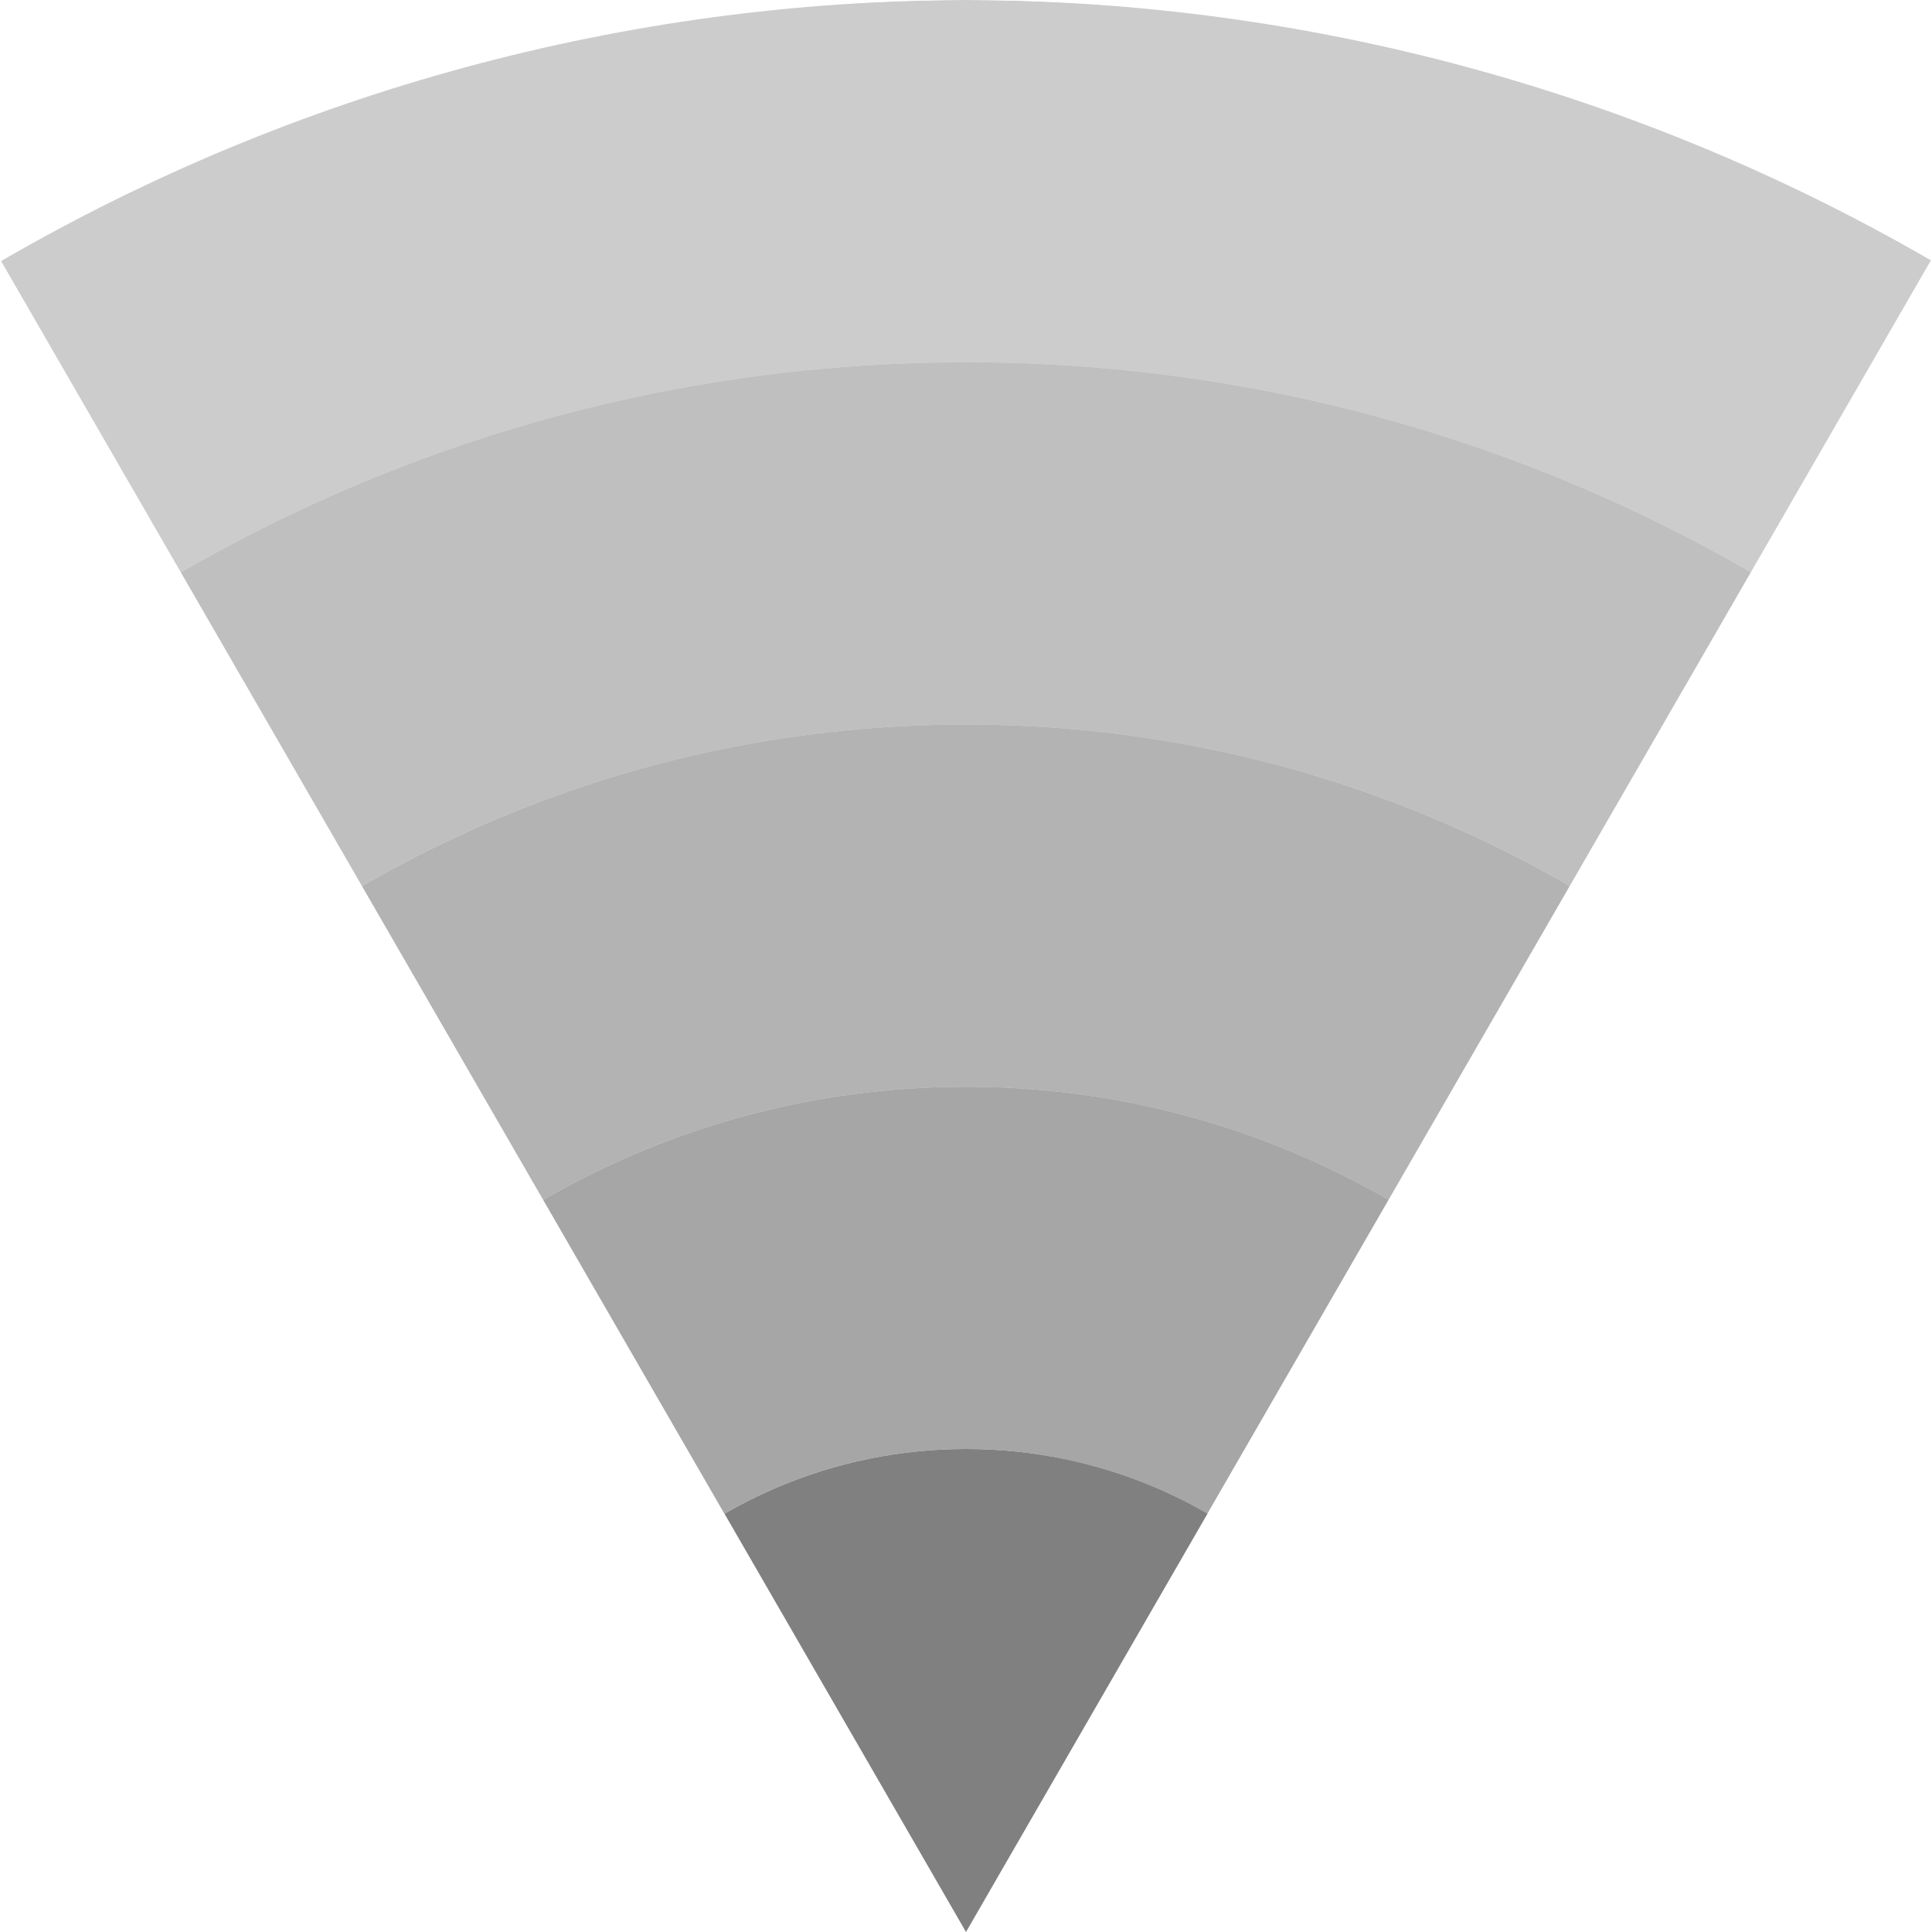
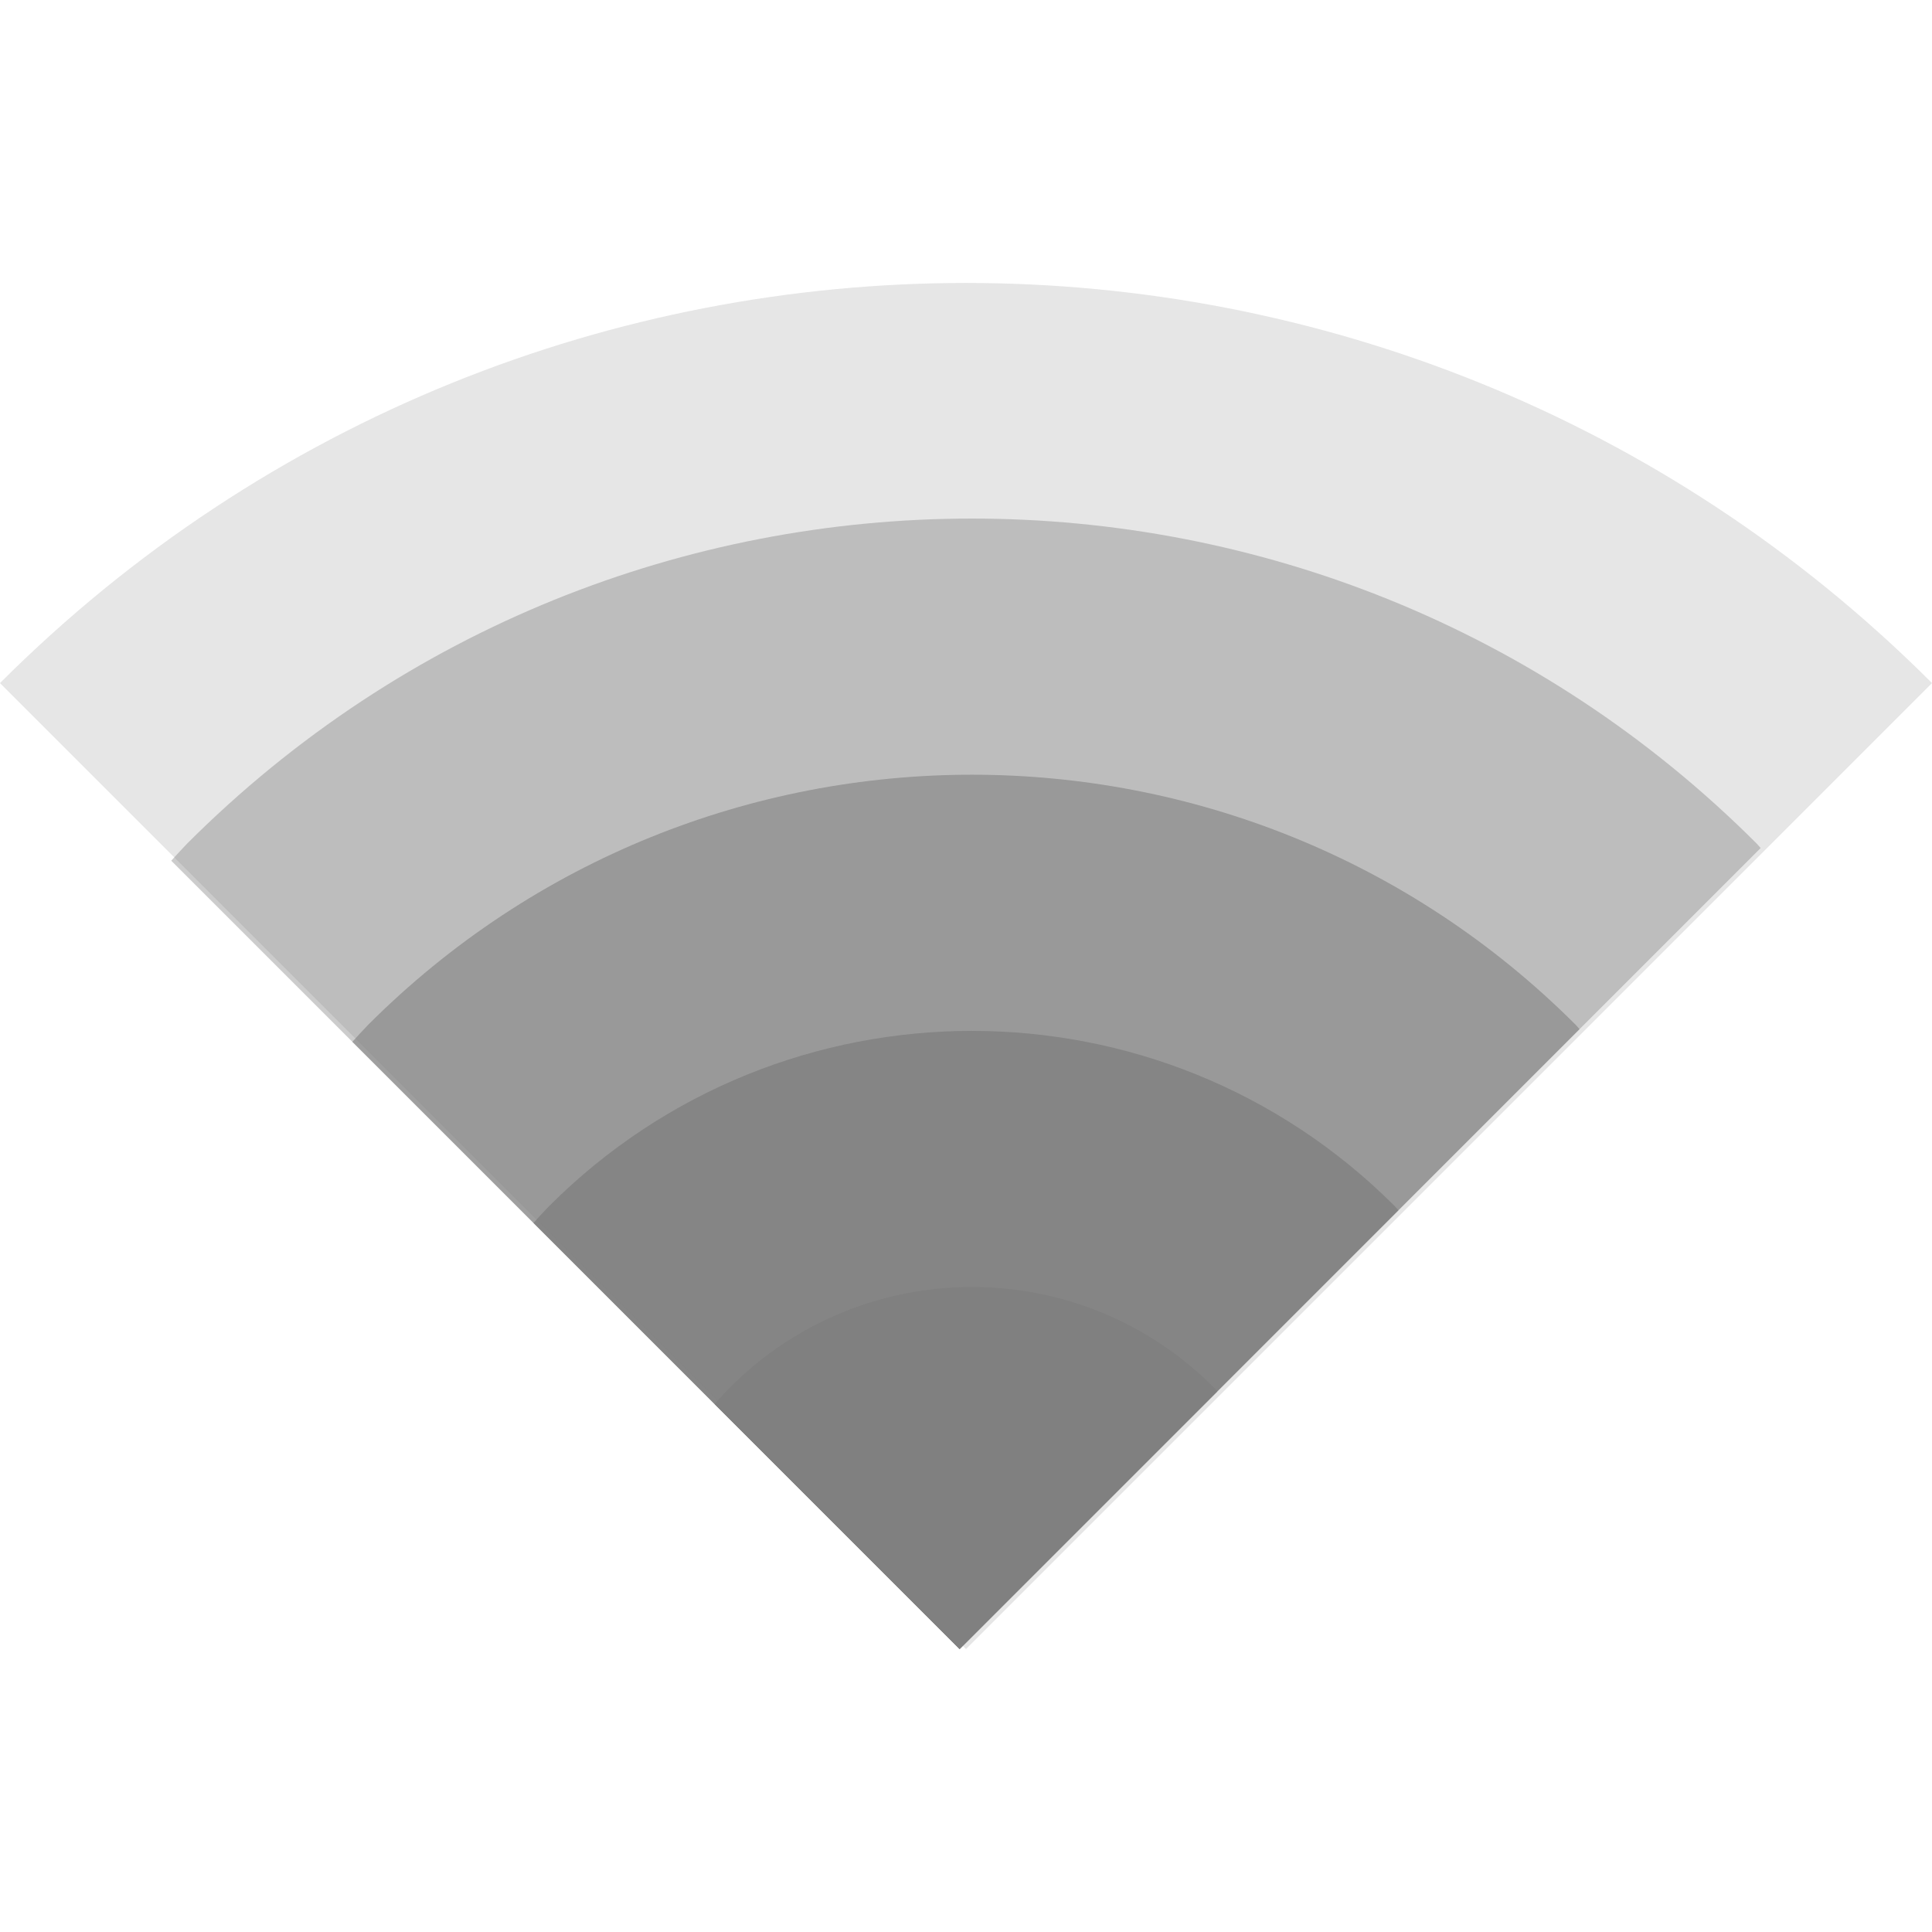
<svg xmlns="http://www.w3.org/2000/svg" height="16" width="16" version="1.1" id="svg10">
  <defs id="defs14">
    <clipPath clipPathUnits="userSpaceOnUse" id="clipPath1255">
      <path style="opacity:0.485;fill:#ff0000;fill-opacity:1;stroke:none;stroke-width:1.553;stroke-linecap:butt;stroke-linejoin:bevel;stroke-miterlimit:4;stroke-dasharray:none;stroke-opacity:1;paint-order:fill markers stroke" d="M 19.464,3.622 C 12.584,-1.2 3.424,-1.208 -3.464,3.601 L 8.008,19.984 Z" id="path1257" />
    </clipPath>
    <clipPath clipPathUnits="userSpaceOnUse" id="clipPath1259">
      <path style="opacity:0.485;fill:#ff0000;fill-opacity:1;stroke:none;stroke-width:1.553;stroke-linecap:butt;stroke-linejoin:bevel;stroke-miterlimit:4;stroke-dasharray:none;stroke-opacity:1;paint-order:fill markers stroke" d="M 19.464,3.622 C 12.584,-1.2 3.424,-1.208 -3.464,3.601 L 8.008,19.984 Z" id="path1261" />
    </clipPath>
    <clipPath clipPathUnits="userSpaceOnUse" id="clipPath1263">
      <path style="opacity:0.485;fill:#ff0000;fill-opacity:1;stroke:none;stroke-width:1.553;stroke-linecap:butt;stroke-linejoin:bevel;stroke-miterlimit:4;stroke-dasharray:none;stroke-opacity:1;paint-order:fill markers stroke" d="M 19.464,3.622 C 12.584,-1.2 3.424,-1.208 -3.464,3.601 L 8.008,19.984 Z" id="path1265" />
    </clipPath>
    <clipPath clipPathUnits="userSpaceOnUse" id="clipPath1267">
      <path style="opacity:0.485;fill:#ff0000;fill-opacity:1;stroke:none;stroke-width:1.553;stroke-linecap:butt;stroke-linejoin:bevel;stroke-miterlimit:4;stroke-dasharray:none;stroke-opacity:1;paint-order:fill markers stroke" d="M 19.464,3.622 C 12.584,-1.2 3.424,-1.208 -3.464,3.601 L 8.008,19.984 Z" id="path1269" />
    </clipPath>
    <clipPath clipPathUnits="userSpaceOnUse" id="clipPath1271">
      <path style="opacity:0.485;fill:#ff0000;fill-opacity:1;stroke:none;stroke-width:1.553;stroke-linecap:butt;stroke-linejoin:bevel;stroke-miterlimit:4;stroke-dasharray:none;stroke-opacity:1;paint-order:fill markers stroke" d="M 19.464,3.622 C 12.584,-1.2 3.424,-1.208 -3.464,3.601 L 8.008,19.984 Z" id="path1273" />
    </clipPath>
    <clipPath clipPathUnits="userSpaceOnUse" id="clipPath1109">
      <path style="opacity:0.5;fill:#d40000;fill-opacity:1;stroke:none;stroke-width:0.71;stroke-linecap:butt;stroke-linejoin:bevel;stroke-miterlimit:4;stroke-dasharray:none;stroke-opacity:1;paint-order:fill markers stroke" d="M 7.999,0 C 5.192,0.007 2.436,0.753 0.009,2.162 L 7.999,16 15.991,2.156 C 13.562,0.749 10.806,0.005 7.999,0 Z" id="path1111" />
    </clipPath>
    <clipPath clipPathUnits="userSpaceOnUse" id="clipPath1113">
      <path style="opacity:0.5;fill:#d40000;fill-opacity:1;stroke:none;stroke-width:0.71;stroke-linecap:butt;stroke-linejoin:bevel;stroke-miterlimit:4;stroke-dasharray:none;stroke-opacity:1;paint-order:fill markers stroke" d="M 7.999,0 C 5.192,0.007 2.436,0.753 0.009,2.162 L 7.999,16 15.991,2.156 C 13.562,0.749 10.806,0.005 7.999,0 Z" id="path1115" />
    </clipPath>
    <clipPath clipPathUnits="userSpaceOnUse" id="clipPath1117">
      <path style="opacity:0.5;fill:#d40000;fill-opacity:1;stroke:none;stroke-width:0.71;stroke-linecap:butt;stroke-linejoin:bevel;stroke-miterlimit:4;stroke-dasharray:none;stroke-opacity:1;paint-order:fill markers stroke" d="M 7.999,0 C 5.192,0.007 2.436,0.753 0.009,2.162 L 7.999,16 15.991,2.156 C 13.562,0.749 10.806,0.005 7.999,0 Z" id="path1119" />
    </clipPath>
    <clipPath clipPathUnits="userSpaceOnUse" id="clipPath1121">
      <path style="opacity:0.5;fill:#d40000;fill-opacity:1;stroke:none;stroke-width:0.71;stroke-linecap:butt;stroke-linejoin:bevel;stroke-miterlimit:4;stroke-dasharray:none;stroke-opacity:1;paint-order:fill markers stroke" d="M 7.999,0 C 5.192,0.007 2.436,0.753 0.009,2.162 L 7.999,16 15.991,2.156 C 13.562,0.749 10.806,0.005 7.999,0 Z" id="path1123" />
    </clipPath>
    <clipPath clipPathUnits="userSpaceOnUse" id="clipPath1125">
      <path style="opacity:0.5;fill:#d40000;fill-opacity:1;stroke:none;stroke-width:0.71;stroke-linecap:butt;stroke-linejoin:bevel;stroke-miterlimit:4;stroke-dasharray:none;stroke-opacity:1;paint-order:fill markers stroke" d="M 8,0 C 5.193,0.007 2.437,0.753 0.01,2.162 L 8,16 15.992,2.156 C 13.563,0.749 10.807,0.005 8,0 Z" id="path1127" />
    </clipPath>
  </defs>
-   <path style="opacity:0.4;fill:#808080;fill-opacity:1;stroke:none;stroke-width:3.467;stroke-linecap:butt;stroke-linejoin:bevel;stroke-miterlimit:4;stroke-dasharray:none;stroke-opacity:1;paint-order:fill markers stroke" d="M 8 0 A 16 16 0 0 0 -8 16 A 16 16 0 0 0 8.002 32 A 16 16 0 0 0 24 16 A 16 16 0 0 0 8 0 z M 8 3 A 13 13 0 0 1 21 16 A 13 13 0 0 1 8 29 A 13 13 0 0 1 -5 16 A 13 13 0 0 1 8 3 z " id="path900" clip-path="url(#clipPath1109)" />
-   <path style="opacity:0.5;fill:#808080;fill-opacity:1;stroke:none;stroke-width:2.817;stroke-linecap:butt;stroke-linejoin:bevel;stroke-miterlimit:4;stroke-dasharray:none;stroke-opacity:1;paint-order:fill markers stroke" d="M 8 3 A 13 13 0 0 0 -5 16 A 13 13 0 0 0 8 29 A 13 13 0 0 0 21 16 A 13 13 0 0 0 8 3 z M 8 6 A 10 10 0 0 1 18 16 A 10 10 0 0 1 8 26 A 10 10 0 0 1 -2 16 A 10 10 0 0 1 8 6 z " id="path900-5" clip-path="url(#clipPath1113)" />
-   <path style="opacity:0.6;fill:#808080;fill-opacity:1;stroke:none;stroke-width:2.167;stroke-linecap:butt;stroke-linejoin:bevel;stroke-miterlimit:4;stroke-dasharray:none;stroke-opacity:1;paint-order:fill markers stroke" d="M 8 6 A 10 10 0 0 0 -2 16 A 10 10 0 0 0 8 26 A 10 10 0 0 0 18 16 A 10 10 0 0 0 8 6 z M 8 9 A 7 7 0 0 1 15 16 A 7 7 0 0 1 8 23 A 7 7 0 0 1 1 16 A 7 7 0 0 1 8 9 z " id="path900-5-6" clip-path="url(#clipPath1117)" />
-   <path style="opacity:0.7;fill:#808080;fill-opacity:1;stroke:none;stroke-width:1.517;stroke-linecap:butt;stroke-linejoin:bevel;stroke-miterlimit:4;stroke-dasharray:none;stroke-opacity:1;paint-order:fill markers stroke" d="M 8 9 A 7 7 0 0 0 1 16 A 7 7 0 0 0 8 23 A 7 7 0 0 0 15 16 A 7 7 0 0 0 8 9 z M 8 12 A 4 4 0 0 1 12 16 A 4 4 0 0 1 8 20 A 4 4 0 0 1 4 16 A 4 4 0 0 1 8 12 z " id="path900-5-6-2" clip-path="url(#clipPath1121)" />
-   <circle style="opacity:1;fill:#808080;fill-opacity:1;stroke:none;stroke-width:0.867;stroke-linecap:butt;stroke-linejoin:bevel;stroke-miterlimit:4;stroke-dasharray:none;stroke-opacity:1;paint-order:fill markers stroke" id="path900-5-6-2-9" cx="8.001" cy="16" r="4" clip-path="url(#clipPath1125)" />
+   <path style="opacity:0.2;fill:#808080;fill-opacity:1;fill-rule:nonzero;stroke:none;stroke-width:8.229;stroke-linecap:butt;stroke-linejoin:bevel;stroke-miterlimit:4;stroke-dasharray:none;stroke-opacity:1;paint-order:fill markers stroke" d="m 0,5.657 8,8 8,-8 a 11.314,11.314 0 0 0 -16,0 z" id="path836" />
+   <path style="opacity:0.4;fill:#808080;fill-opacity:1;fill-rule:nonzero;stroke:none;stroke-width:6.686;stroke-linecap:butt;stroke-linejoin:bevel;stroke-miterlimit:4;stroke-dasharray:none;stroke-opacity:1;paint-order:fill markers stroke" d="M 1.549,6.987 A 9.192,9.192 0 0 0 1.418,7.128 l 6.529,6.529 6.634,-6.634 a 9.192,9.192 0 0 0 -0.032,-0.036 9.192,9.192 0 0 0 -13,0 z" id="path836-3" />
+   <path style="opacity:0.6;fill:#808080;fill-opacity:1;fill-rule:nonzero;stroke:none;stroke-width:5.143;stroke-linecap:butt;stroke-linejoin:bevel;stroke-miterlimit:4;stroke-dasharray:none;stroke-opacity:1;paint-order:fill markers stroke" d="m 3.049,8.487 a 7.071,7.071 0 0 0 -0.131,0.141 l 5.029,5.029 5.134,-5.134 a 7.071,7.071 0 0 0 -0.032,-0.036 7.071,7.071 0 0 0 -10,-2e-7 z" id="path836-3-6" />
+   <path style="opacity:0.8;fill:#808080;fill-opacity:1;fill-rule:nonzero;stroke:none;stroke-width:3.6;stroke-linecap:butt;stroke-linejoin:bevel;stroke-miterlimit:4;stroke-dasharray:none;stroke-opacity:1;paint-order:fill markers stroke" d="M 4.549,9.987 A 4.95,4.95 0 0 0 4.418,10.128 l 3.529,3.529 3.634,-3.634 a 4.95,4.95 0 0 0 -0.032,-0.036 4.95,4.95 0 0 0 -7,0 z" id="path836-3-6-7" />
+   <path style="opacity:1;fill:#808080;fill-opacity:1;fill-rule:nonzero;stroke:none;stroke-width:2.057;stroke-linecap:butt;stroke-linejoin:bevel;stroke-miterlimit:4;stroke-dasharray:none;stroke-opacity:1;paint-order:fill markers stroke" d="m 6.049,11.487 a 2.828,2.828 0 0 0 -0.131,0.141 l 2.029,2.029 2.134,-2.134 a 2.828,2.828 0 0 0 -0.032,-0.036 2.828,2.828 0 0 0 -4,0 z" id="path836-3-6-7-5" />
</svg>
